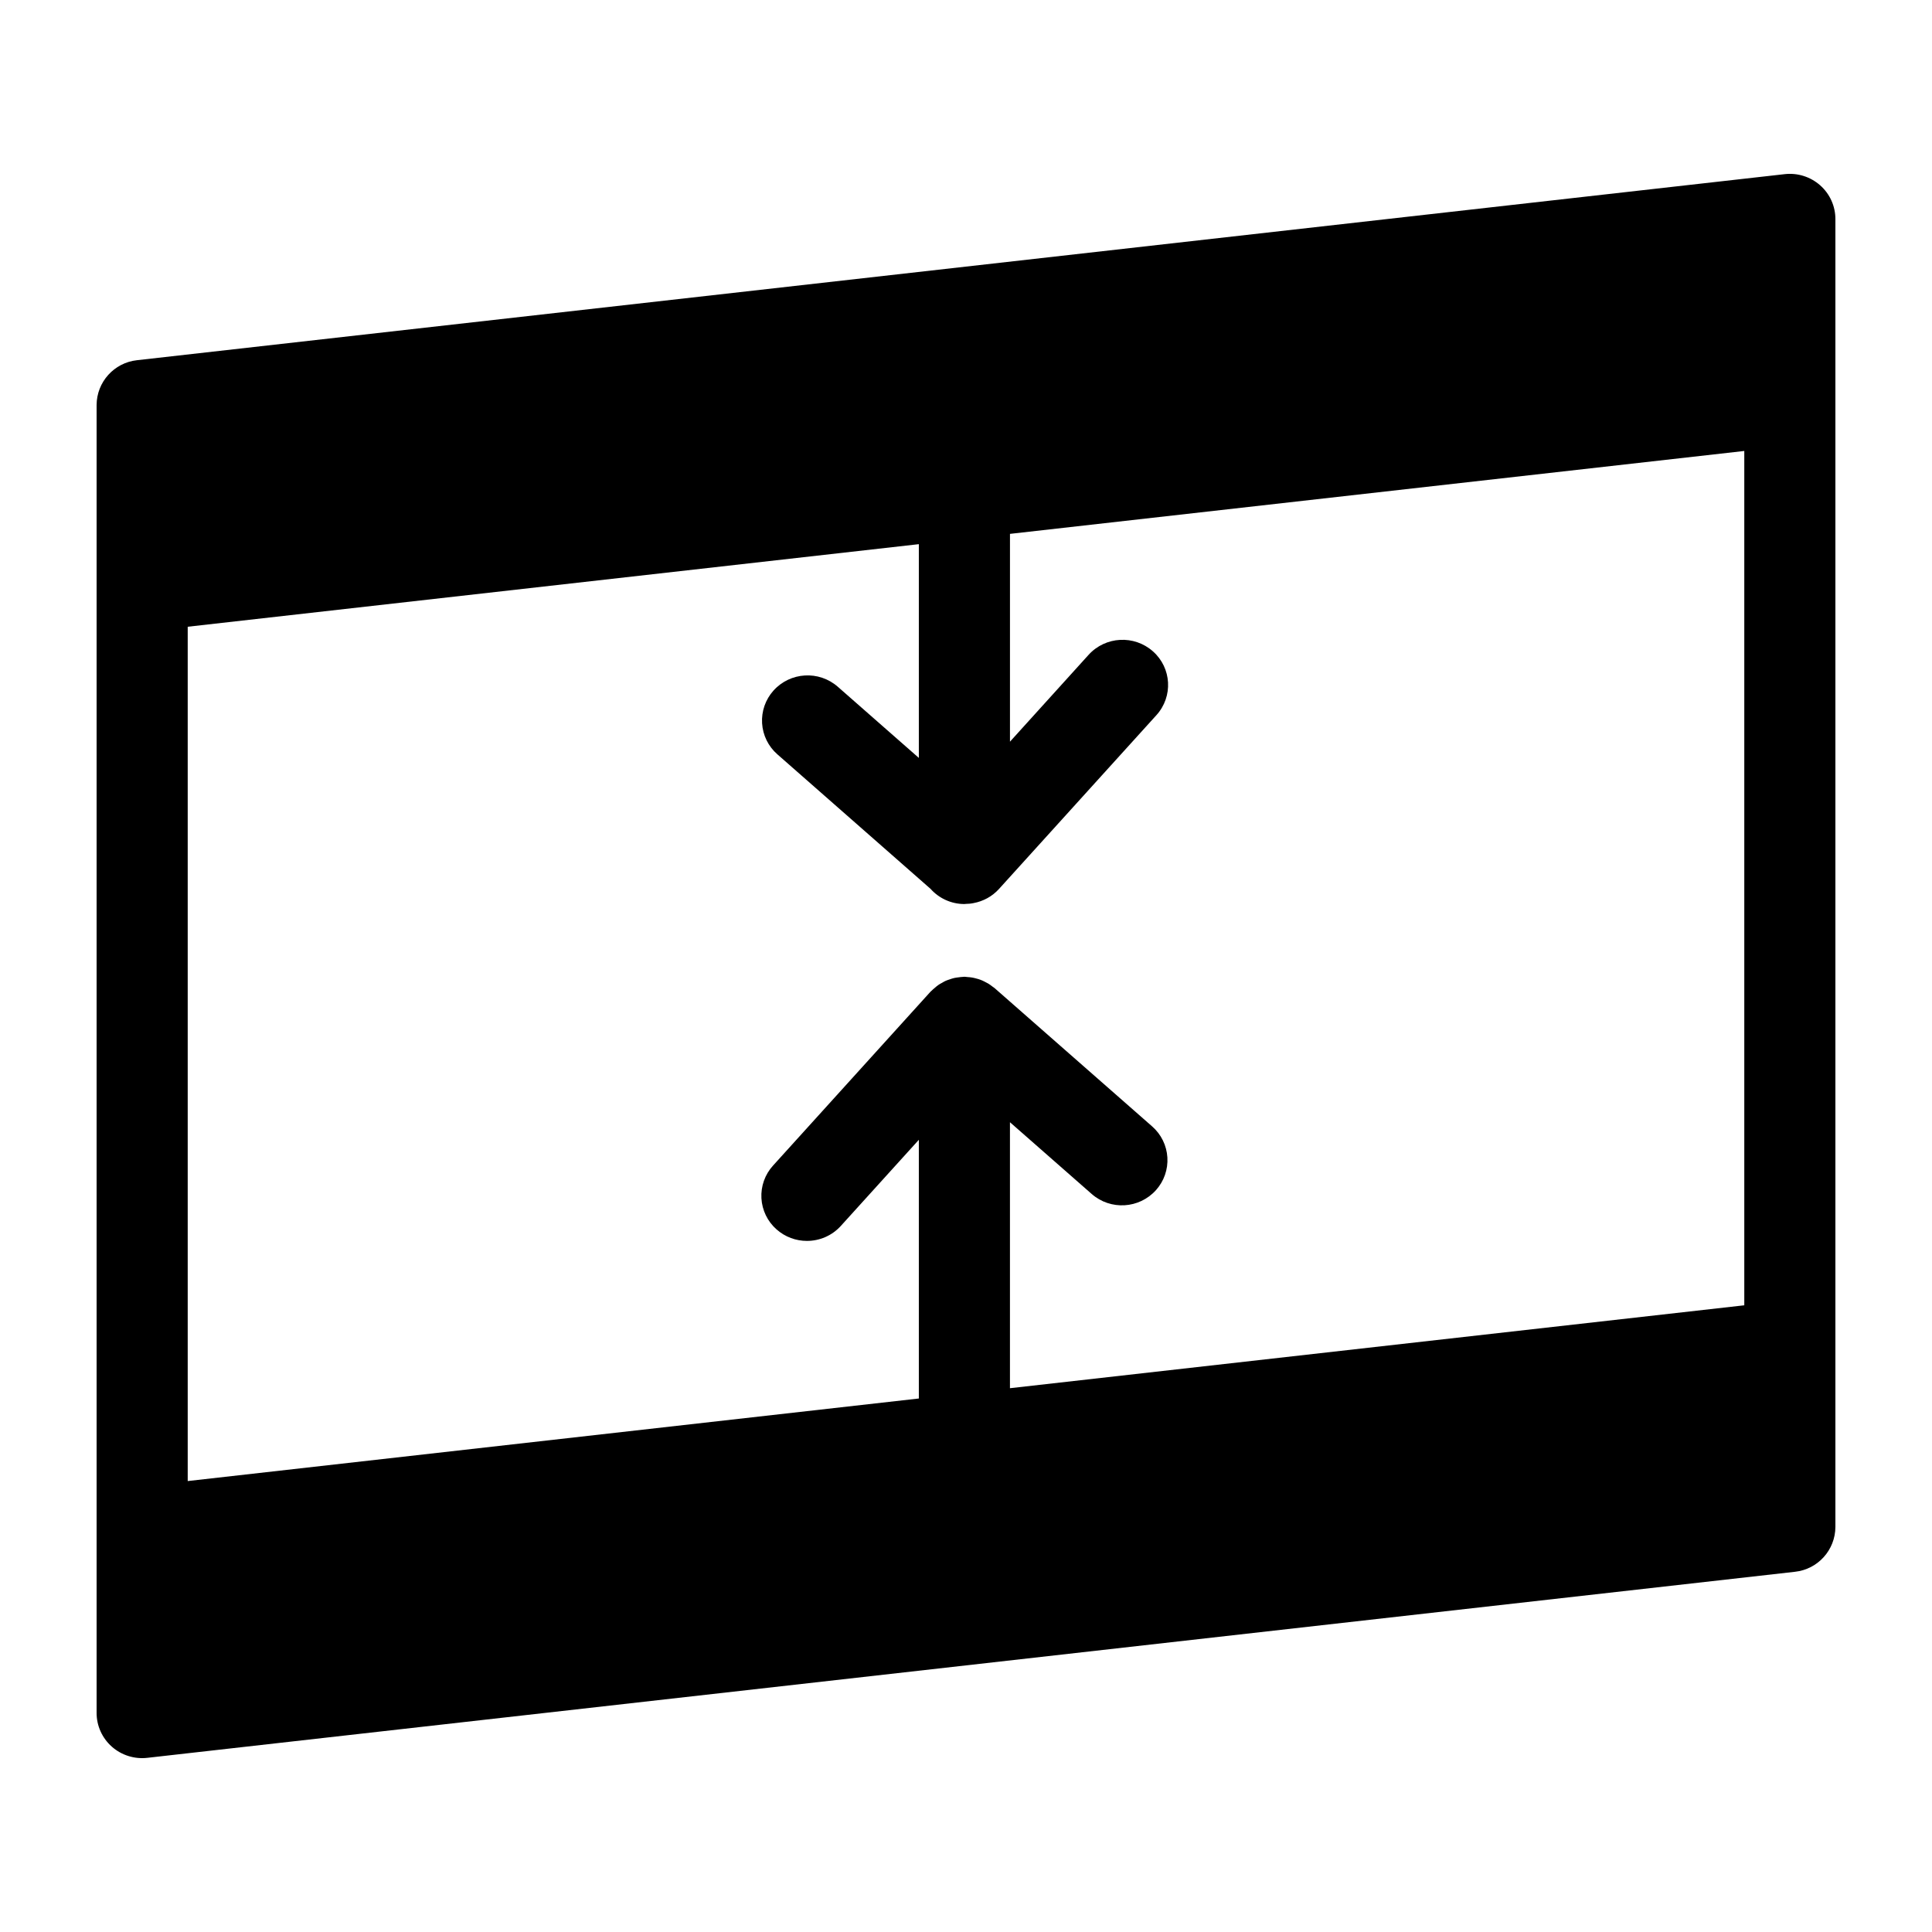
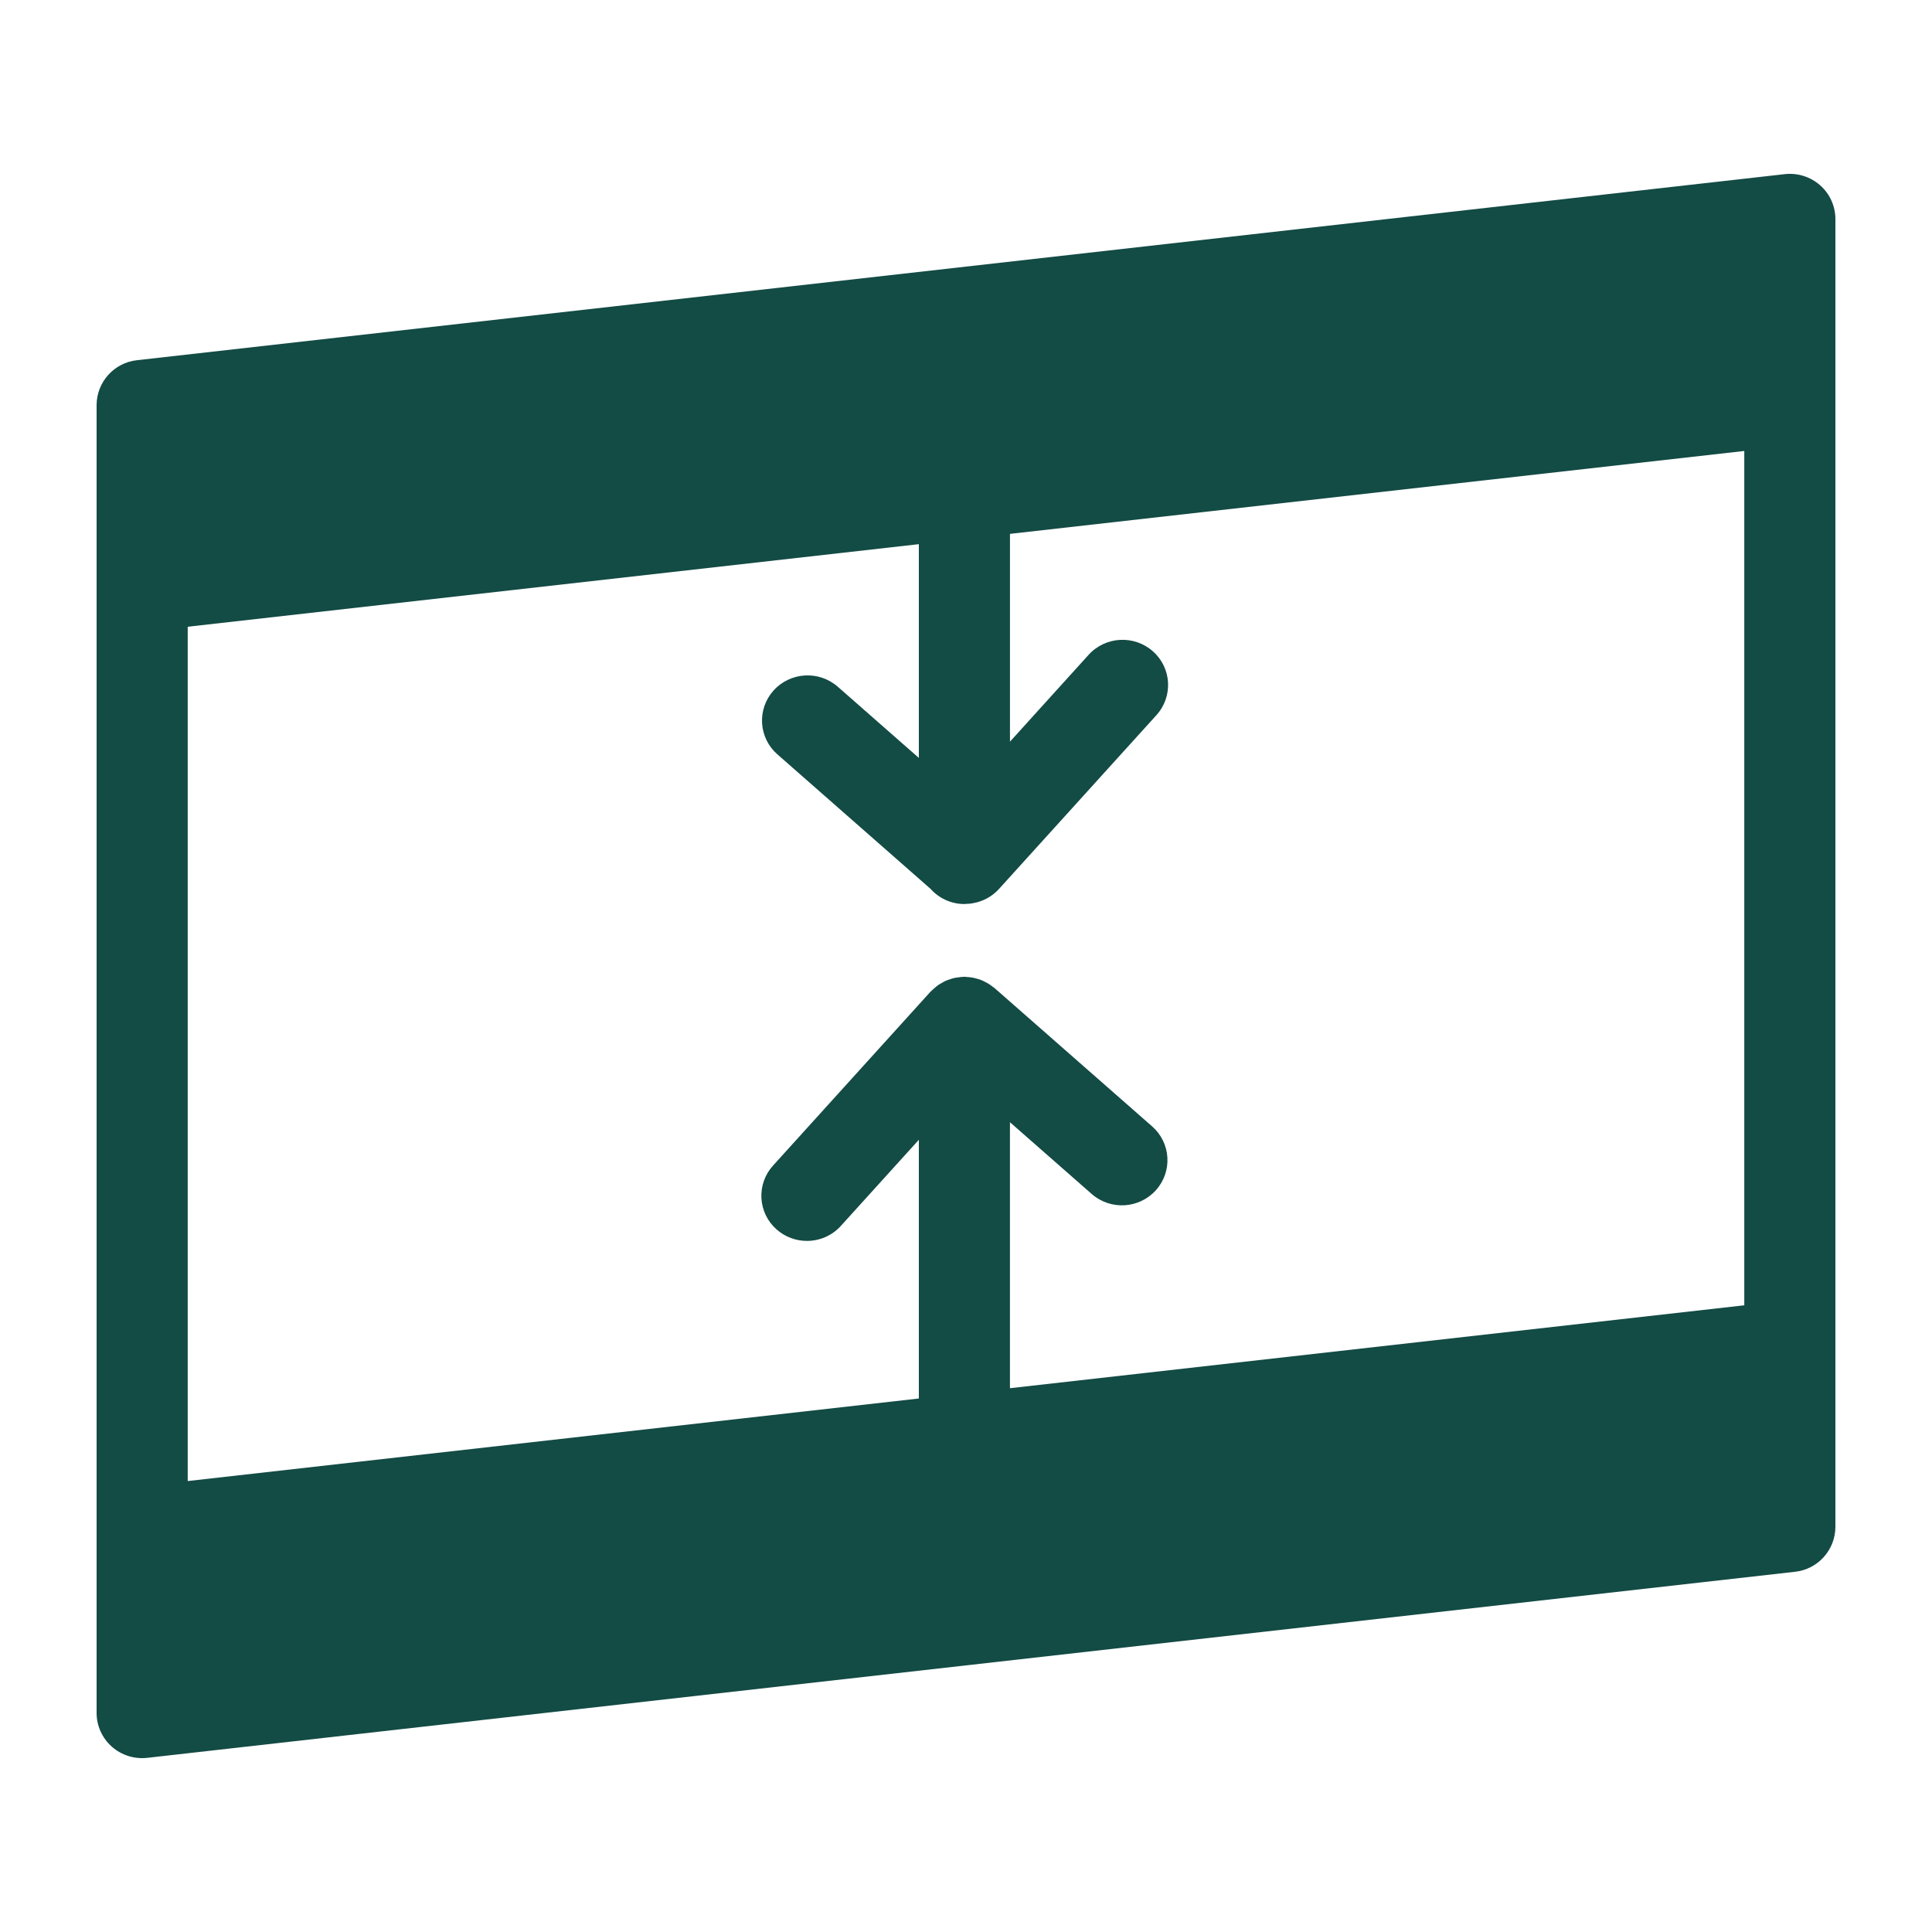
<svg xmlns="http://www.w3.org/2000/svg" width="100" height="100">
  <g id="aspect-ratio-/-fit" stroke="none" stroke-width="1" fill="none" fill-rule="evenodd">
-     <path d="M52.275 58.086l4.231 3.714a2.371 2.371 0 0 0 3.327-.199 2.321 2.321 0 0 0-.2-3.3l-8.153-7.157c-.035-.032-.077-.052-.114-.082a2.51 2.51 0 0 0-.207-.148 2.688 2.688 0 0 0-.194-.103 1.833 1.833 0 0 0-.435-.164 2.042 2.042 0 0 0-.217-.05 2.276 2.276 0 0 0-.25-.026c-.049-.003-.096-.015-.146-.015-.023 0-.044.007-.067.007a2.204 2.204 0 0 0-.247.025c-.073.01-.145.016-.217.034a1.83 1.83 0 0 0-.215.065c-.073.025-.147.047-.216.077s-.132.069-.195.106c-.069.037-.138.073-.201.119-.06.04-.112.09-.167.136-.064.053-.127.105-.183.164-.014.016-.033.027-.048.043l-8.15 9a2.32 2.32 0 0 0 .18 3.299c.45.4 1.014.598 1.574.598.648 0 1.29-.261 1.757-.776l4.037-4.457v13.39L9.716 76.659V32.44l37.843-4.274v11.063l-4.196-3.684a2.374 2.374 0 0 0-3.328.2 2.321 2.321 0 0 0 .2 3.298l7.928 6.962a2.35 2.35 0 0 0 1.754.788c.012 0 .023-.003.032-.003l.018-.003c.147-.002.291-.014.428-.044.49-.092.954-.335 1.312-.73l8.15-8.998c.87-.962.79-2.439-.18-3.3a2.373 2.373 0 0 0-3.331.178l-4.07 4.496V27.633l38.008-4.291v44.22l-38.009 4.291V58.086zM94.212 9.593a2.367 2.367 0 0 0-1.837-.579l-85.284 9.63A2.345 2.345 0 0 0 5 20.966v67.697c0 .666.287 1.3.788 1.744a2.365 2.365 0 0 0 1.837.578l85.284-9.63A2.345 2.345 0 0 0 95 79.034V11.337c0-.667-.287-1.301-.788-1.744z" id="icon" fill="#000" />
+     <path d="M52.275 58.086l4.231 3.714a2.371 2.371 0 0 0 3.327-.199 2.321 2.321 0 0 0-.2-3.3l-8.153-7.157c-.035-.032-.077-.052-.114-.082a2.51 2.51 0 0 0-.207-.148 2.688 2.688 0 0 0-.194-.103 1.833 1.833 0 0 0-.435-.164 2.042 2.042 0 0 0-.217-.05 2.276 2.276 0 0 0-.25-.026c-.049-.003-.096-.015-.146-.015-.023 0-.044.007-.067.007a2.204 2.204 0 0 0-.247.025c-.073.01-.145.016-.217.034a1.83 1.83 0 0 0-.215.065c-.073.025-.147.047-.216.077s-.132.069-.195.106c-.069.037-.138.073-.201.119-.06.04-.112.09-.167.136-.064.053-.127.105-.183.164-.014.016-.033.027-.048.043l-8.15 9a2.32 2.32 0 0 0 .18 3.299c.45.4 1.014.598 1.574.598.648 0 1.29-.261 1.757-.776l4.037-4.457v13.39L9.716 76.659V32.44l37.843-4.274v11.063l-4.196-3.684a2.374 2.374 0 0 0-3.328.2 2.321 2.321 0 0 0 .2 3.298l7.928 6.962a2.35 2.35 0 0 0 1.754.788c.012 0 .023-.003.032-.003l.018-.003c.147-.002.291-.014.428-.044.49-.092.954-.335 1.312-.73l8.15-8.998c.87-.962.79-2.439-.18-3.3a2.373 2.373 0 0 0-3.331.178l-4.07 4.496V27.633l38.008-4.291v44.22l-38.009 4.291V58.086zM94.212 9.593a2.367 2.367 0 0 0-1.837-.579l-85.284 9.63A2.345 2.345 0 0 0 5 20.966v67.697c0 .666.287 1.3.788 1.744a2.365 2.365 0 0 0 1.837.578l85.284-9.63A2.345 2.345 0 0 0 95 79.034V11.337c0-.667-.287-1.301-.788-1.744z" id="icon" fill="#134B45" />
  </g>
</svg>
